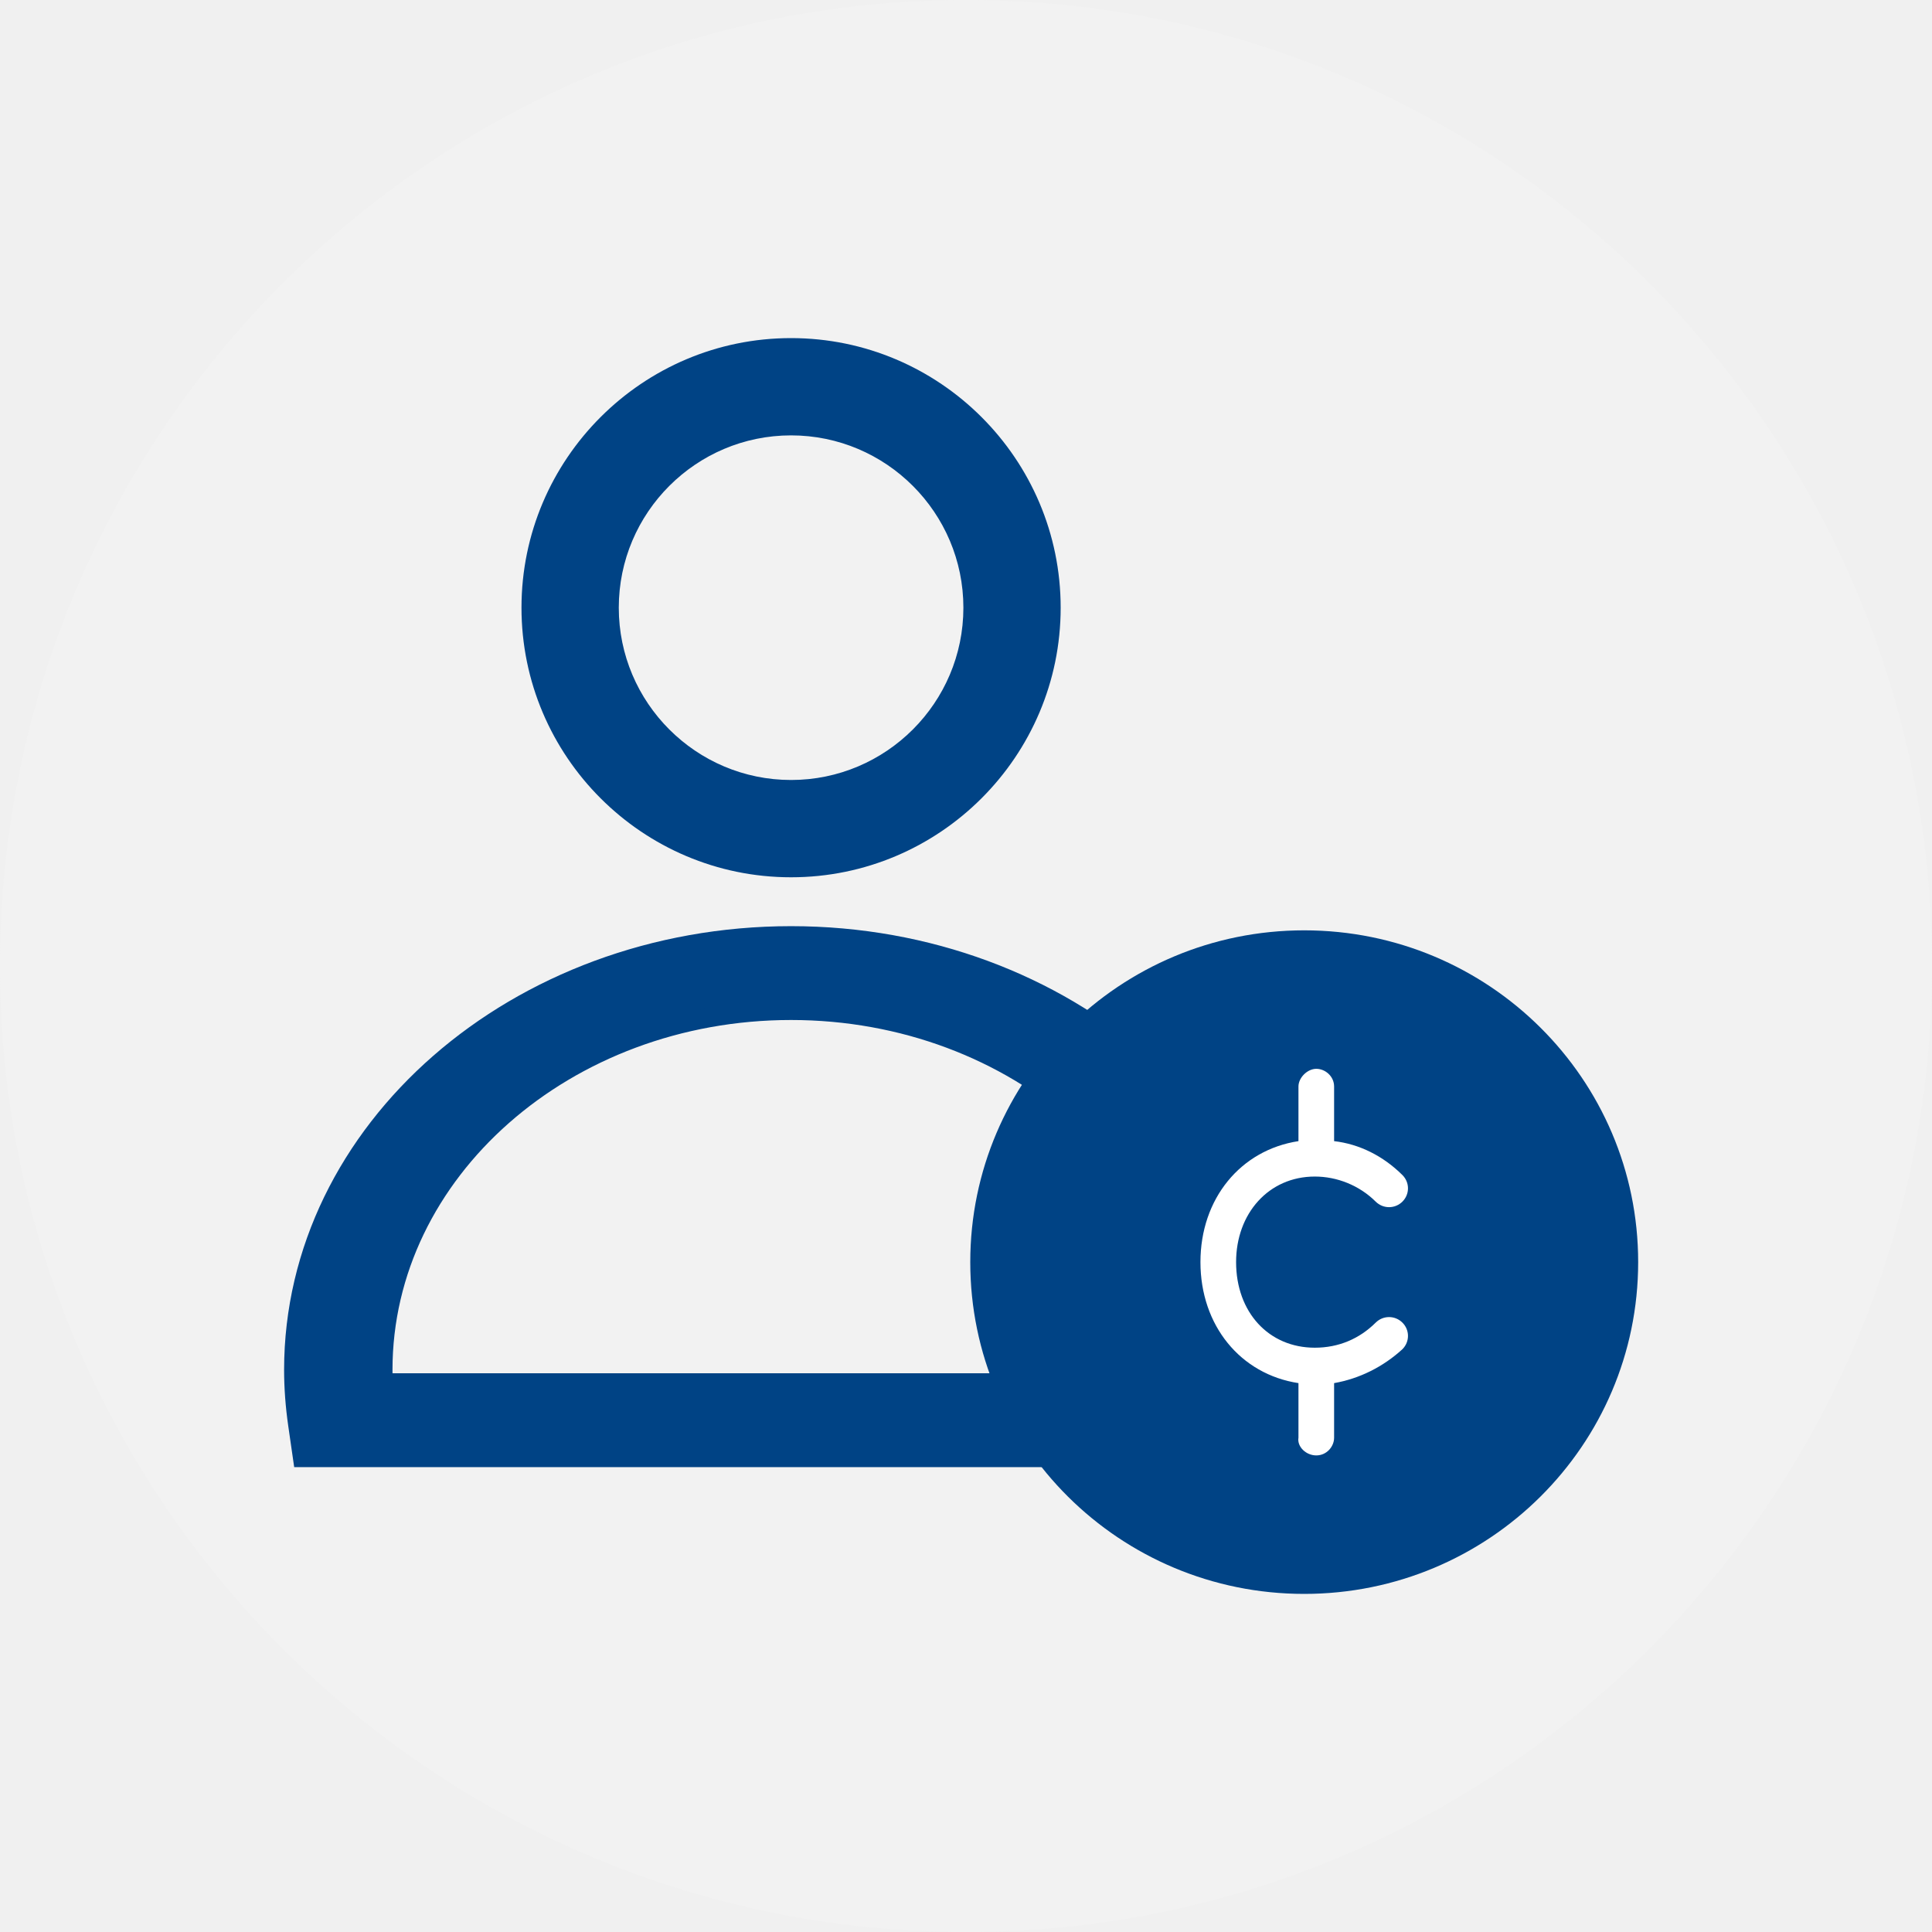
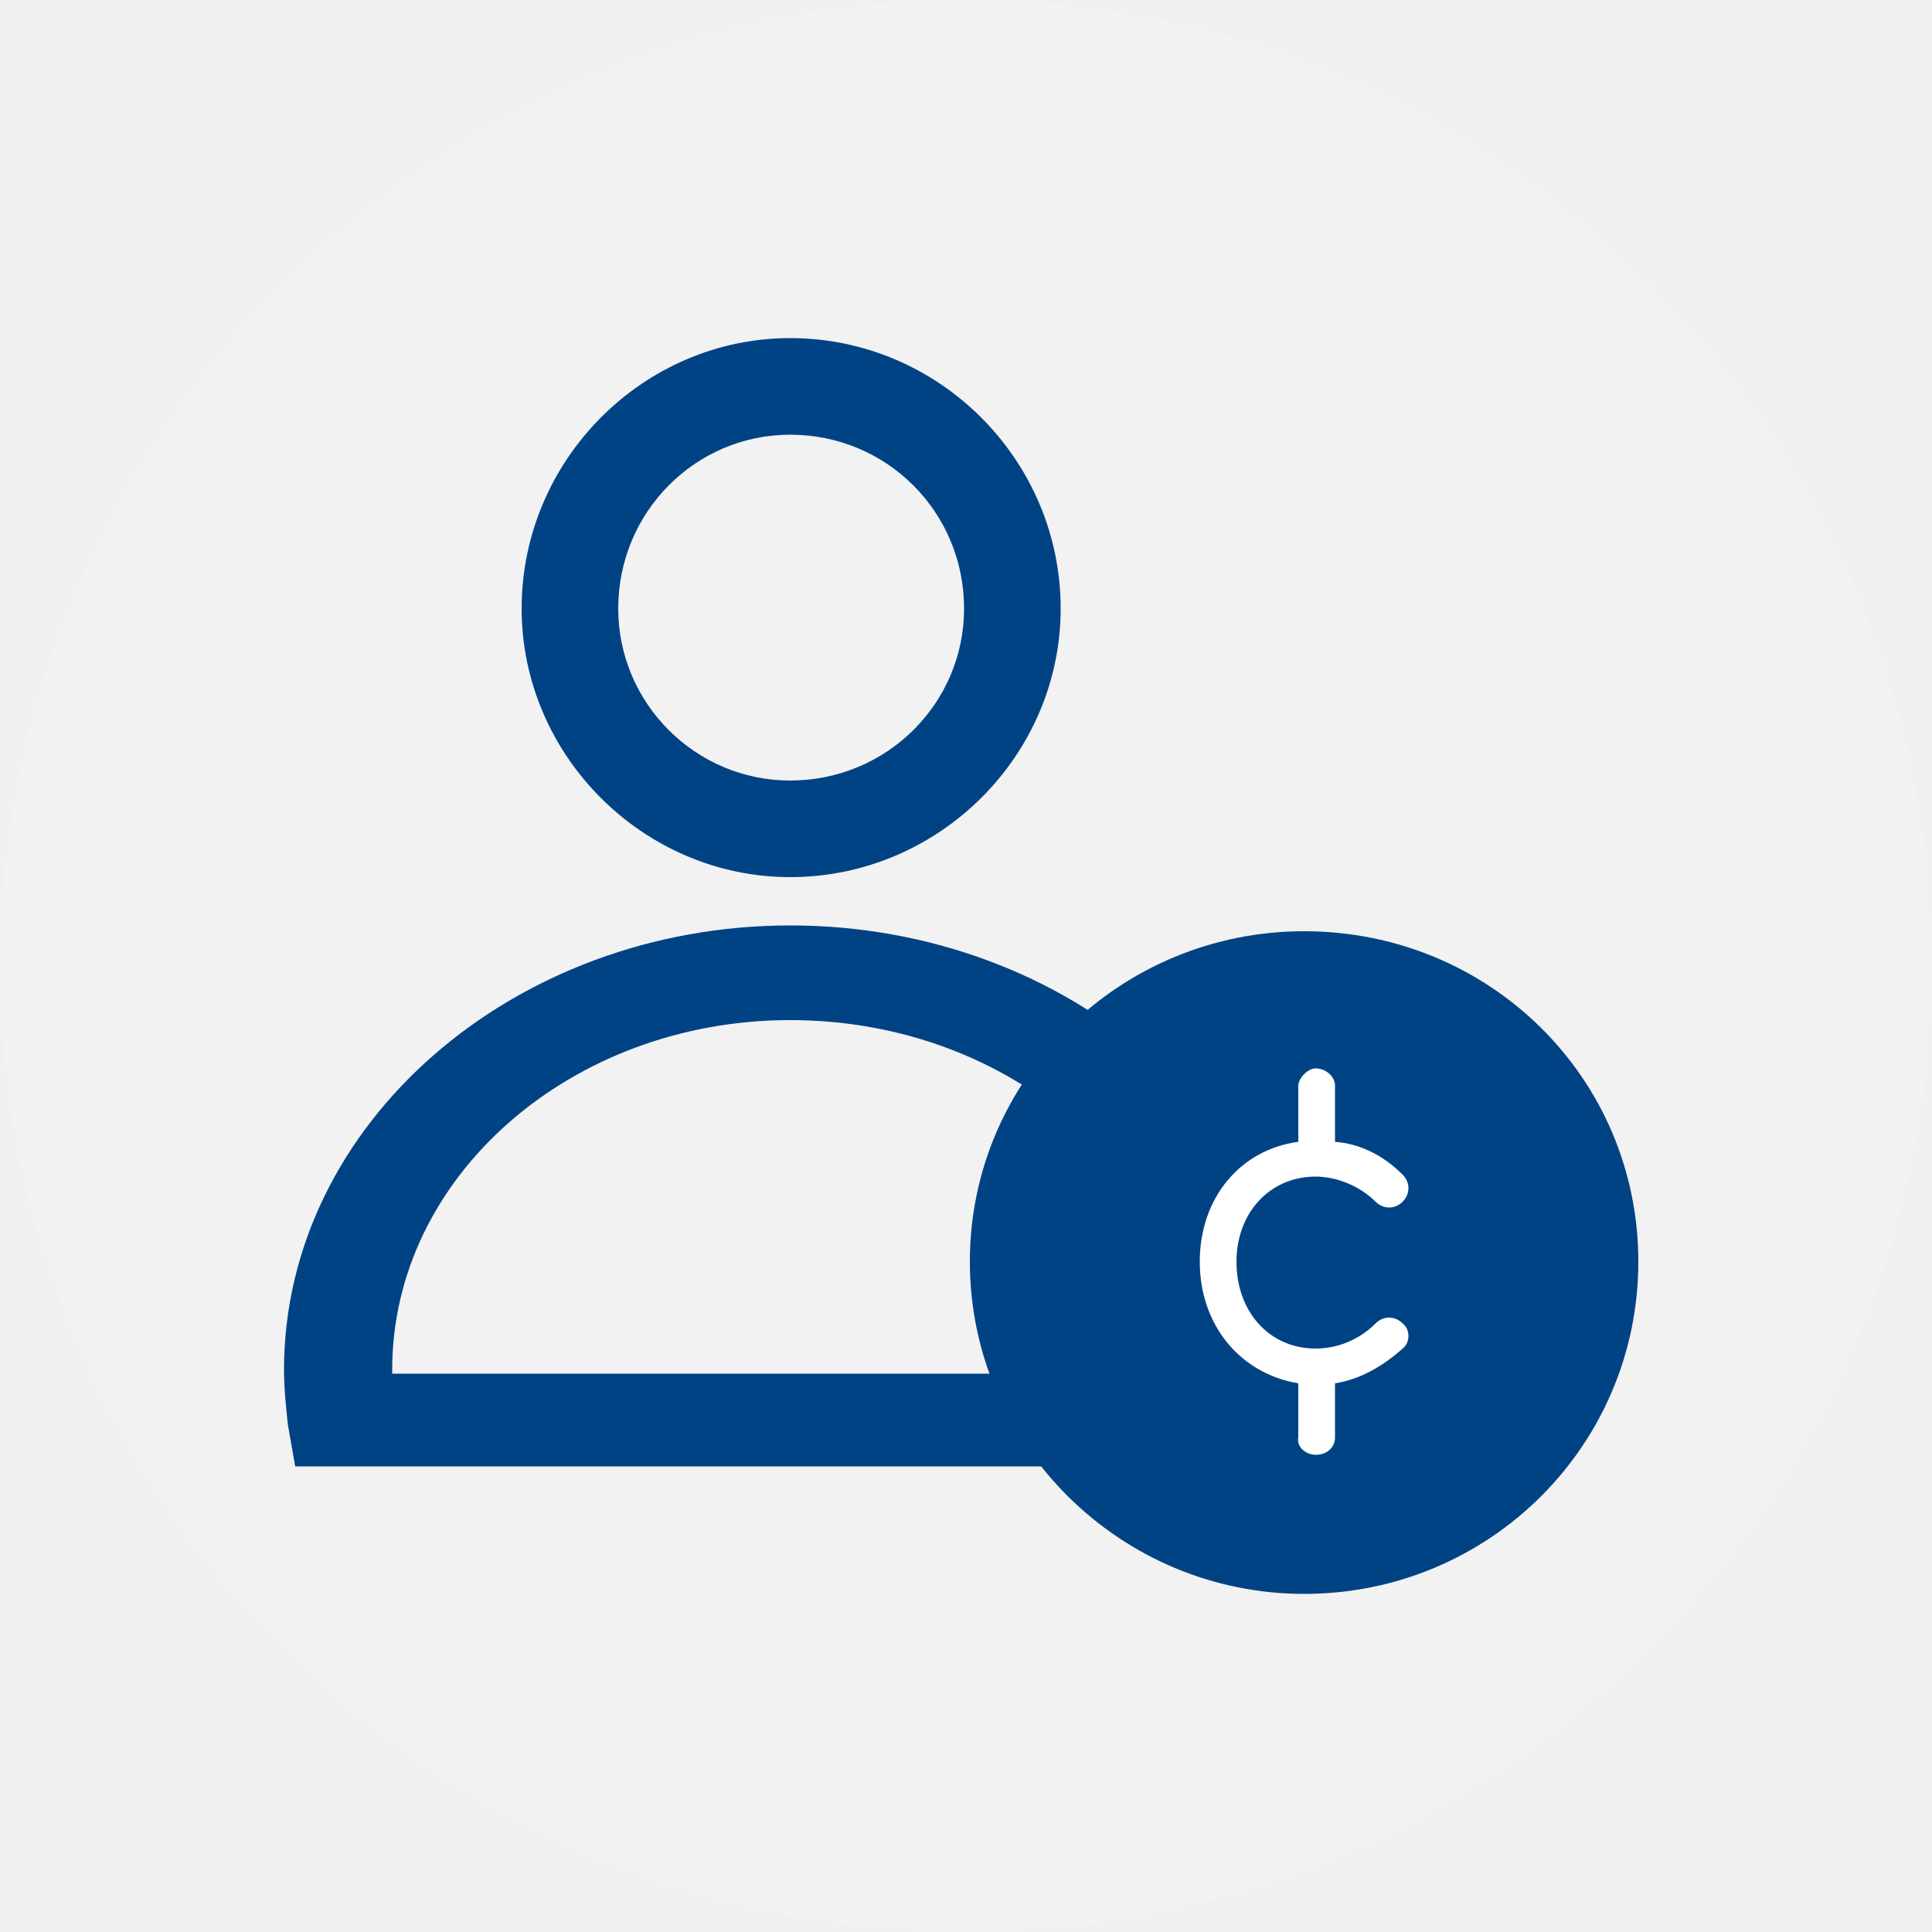
- <svg xmlns="http://www.w3.org/2000/svg" width="100px" height="100px" viewBox="0 0 100 100" version="1.1">
-   <defs />
-   <g id="MT5---Types-of-Account" stroke="none" stroke-width="1" fill="none" fill-rule="evenodd">
-     <g id="MT5---Types-of-accounts" transform="translate(-304, -661)">
-       <g id="Types-of-accounts" transform="translate(185, 440)">
-         <g id="Cent" transform="translate(0, 191)">
-           <g id="Icon-/-Account-/-Cent" transform="translate(119, 30)">
-             <g id="Page-1">
-               <path d="M100,50 C100,77.614 77.614,100 50,100 C22.386,100 0,77.614 0,50 C0,22.386 22.386,0 50,0 C77.614,0 100,22.386 100,50" id="Fill-1" fill="#F2F2F2" />
-               <path d="M19.83,71.581 L62.063,71.581 C62.073,71.354 62.078,71.13 62.078,70.906 C62.078,60.644 52.599,52.295 40.946,52.295 C29.294,52.295 19.815,60.644 19.815,70.906 C19.815,71.13 19.82,71.354 19.83,71.581 L19.83,71.581 Z M66.233,75.438 L15.66,75.438 L15.415,73.74 C15.275,72.772 15.205,71.818 15.205,70.906 C15.205,58.517 26.752,48.438 40.946,48.438 C55.141,48.438 66.688,58.517 66.688,70.906 C66.688,71.818 66.618,72.772 66.478,73.74 L66.233,75.438 Z" id="Fill-3" fill="#004385" />
-               <path d="M19.83,71.581 L62.063,71.581 C62.073,71.354 62.078,71.13 62.078,70.906 C62.078,60.644 52.599,52.295 40.946,52.295 C29.294,52.295 19.815,60.644 19.815,70.906 C19.815,71.13 19.82,71.354 19.83,71.581 Z M66.233,75.438 L15.66,75.438 L15.415,73.74 C15.275,72.772 15.205,71.818 15.205,70.906 C15.205,58.517 26.752,48.438 40.946,48.438 C55.141,48.438 66.688,58.517 66.688,70.906 C66.688,71.818 66.618,72.772 66.478,73.74 L66.233,75.438 Z" id="Stroke-5" stroke="#004385" />
-               <path d="M40.946,22.535 C36.029,22.535 32.028,26.536 32.028,31.454 C32.028,36.371 36.029,40.372 40.946,40.372 C45.864,40.372 49.865,36.371 49.865,31.454 C49.865,26.536 45.864,22.535 40.946,22.535 M40.946,45.408 C33.252,45.408 26.992,39.148 26.992,31.454 C26.992,23.76 33.252,17.5 40.946,17.5 C48.64,17.5 54.9,23.76 54.9,31.454 C54.9,39.148 48.64,45.408 40.946,45.408" id="Fill-7" fill="#004385" />
-               <path d="M84.791,65.327 C84.791,74.812 77.052,82.5 67.505,82.5 C57.959,82.5 50.221,74.812 50.221,65.327 C50.221,55.843 57.959,48.154 67.505,48.154 C77.052,48.154 84.791,55.843 84.791,65.327" id="Fill-9" fill="#004385" />
-               <path d="M68.054,60.898 C69.207,60.898 70.36,61.355 71.205,62.196 C71.59,62.578 72.205,62.578 72.589,62.196 C72.973,61.813 72.973,61.203 72.589,60.821 C71.59,59.828 70.36,59.217 69.053,59.065 L69.053,56.239 C69.053,55.705 68.592,55.322 68.131,55.322 C67.669,55.322 67.208,55.781 67.208,56.239 L67.208,59.065 C64.21,59.523 62.135,62.044 62.135,65.326 C62.135,68.611 64.21,71.132 67.208,71.59 L67.208,74.415 C67.131,74.874 67.593,75.332 68.131,75.332 C68.669,75.332 69.053,74.874 69.053,74.415 L69.053,71.59 C70.36,71.361 71.59,70.749 72.589,69.834 C72.973,69.451 72.973,68.84 72.589,68.459 C72.205,68.076 71.59,68.076 71.205,68.459 C70.36,69.299 69.284,69.757 68.054,69.757 C65.671,69.757 63.98,67.924 63.98,65.326 C63.98,62.806 65.671,60.898 68.054,60.898" id="Fill-11" fill="#FFFFFF" />
-             </g>
-           </g>
-         </g>
-       </g>
-     </g>
+ <svg xmlns="http://www.w3.org/2000/svg" width="100" height="100" viewBox="0 0 100 100">
+   <style>
+         .a{
+         fill:#004385;
+         }
+     </style>
+   <g fill="none">
+     <path d="M100 50C100 77.6 77.6 100 50 100 22.4 100 0 77.6 0 50 0 22.4 22.4 0 50 0 77.6 0 100 22.4 100 50" fill="#F2F2F2" />
+     <path d="M19.8 71.6L62.1 71.6C62.1 71.4 62.1 71.1 62.1 70.9 62.1 60.6 52.6 52.3 40.9 52.3 29.3 52.3 19.8 60.6 19.8 70.9 19.8 71.1 19.8 71.4 19.8 71.6L19.8 71.6ZM66.2 75.4L15.7 75.4 15.4 73.7C15.3 72.8 15.2 71.8 15.2 70.9 15.2 58.5 26.8 48.4 40.9 48.4 55.1 48.4 66.7 58.5 66.7 70.9 66.7 71.8 66.6 72.8 66.5 73.7L66.2 75.4Z" class="a" />
+     <path d="M19.8 71.6L62.1 71.6C62.1 71.4 62.1 71.1 62.1 70.9 62.1 60.6 52.6 52.3 40.9 52.3 29.3 52.3 19.8 60.6 19.8 70.9 19.8 71.1 19.8 71.4 19.8 71.6ZM66.2 75.4L15.7 75.4 15.4 73.7C15.3 72.8 15.2 71.8 15.2 70.9 15.2 58.5 26.8 48.4 40.9 48.4 55.1 48.4 66.7 58.5 66.7 70.9 66.7 71.8 66.6 72.8 66.5 73.7L66.2 75.4Z" stroke="#004385" />
+     <path d="M40.9 22.5C36 22.5 32 26.5 32 31.5 32 36.4 36 40.4 40.9 40.4 45.9 40.4 49.9 36.4 49.9 31.5 49.9 26.5 45.9 22.5 40.9 22.5M40.9 45.4C33.3 45.4 27 39.1 27 31.5 27 23.8 33.3 17.5 40.9 17.5 48.6 17.5 54.9 23.8 54.9 31.5 54.9 39.1 48.6 45.4 40.9 45.4" class="a" />
+     <path d="M84.8 65.3C84.8 74.8 77.1 82.5 67.5 82.5 58 82.5 50.2 74.8 50.2 65.3 50.2 55.8 58 48.2 67.5 48.2 77.1 48.2 84.8 55.8 84.8 65.3" class="a" />
+     <path d="M68.1 60.9C69.2 60.9 70.4 61.4 71.2 62.2 71.6 62.6 72.2 62.6 72.6 62.2 73 61.8 73 61.2 72.6 60.8 71.6 59.8 70.4 59.2 69.1 59.1L69.1 56.2C69.1 55.7 68.6 55.3 68.1 55.3 67.7 55.3 67.2 55.8 67.2 56.2L67.2 59.1C64.2 59.5 62.1 62 62.1 65.3 62.1 68.6 64.2 71.1 67.2 71.6L67.2 74.4C67.1 74.9 67.6 75.3 68.1 75.3 68.7 75.3 69.1 74.9 69.1 74.4L69.1 71.6C70.4 71.4 71.6 70.7 72.6 69.8 73 69.5 73 68.8 72.6 68.5 72.2 68.1 71.6 68.1 71.2 68.5 70.4 69.3 69.3 69.8 68.1 69.8 65.7 69.8 64 67.9 64 65.3 64 62.8 65.7 60.9 68.1 60.9" fill="#FFF" />
  </g>
</svg>
